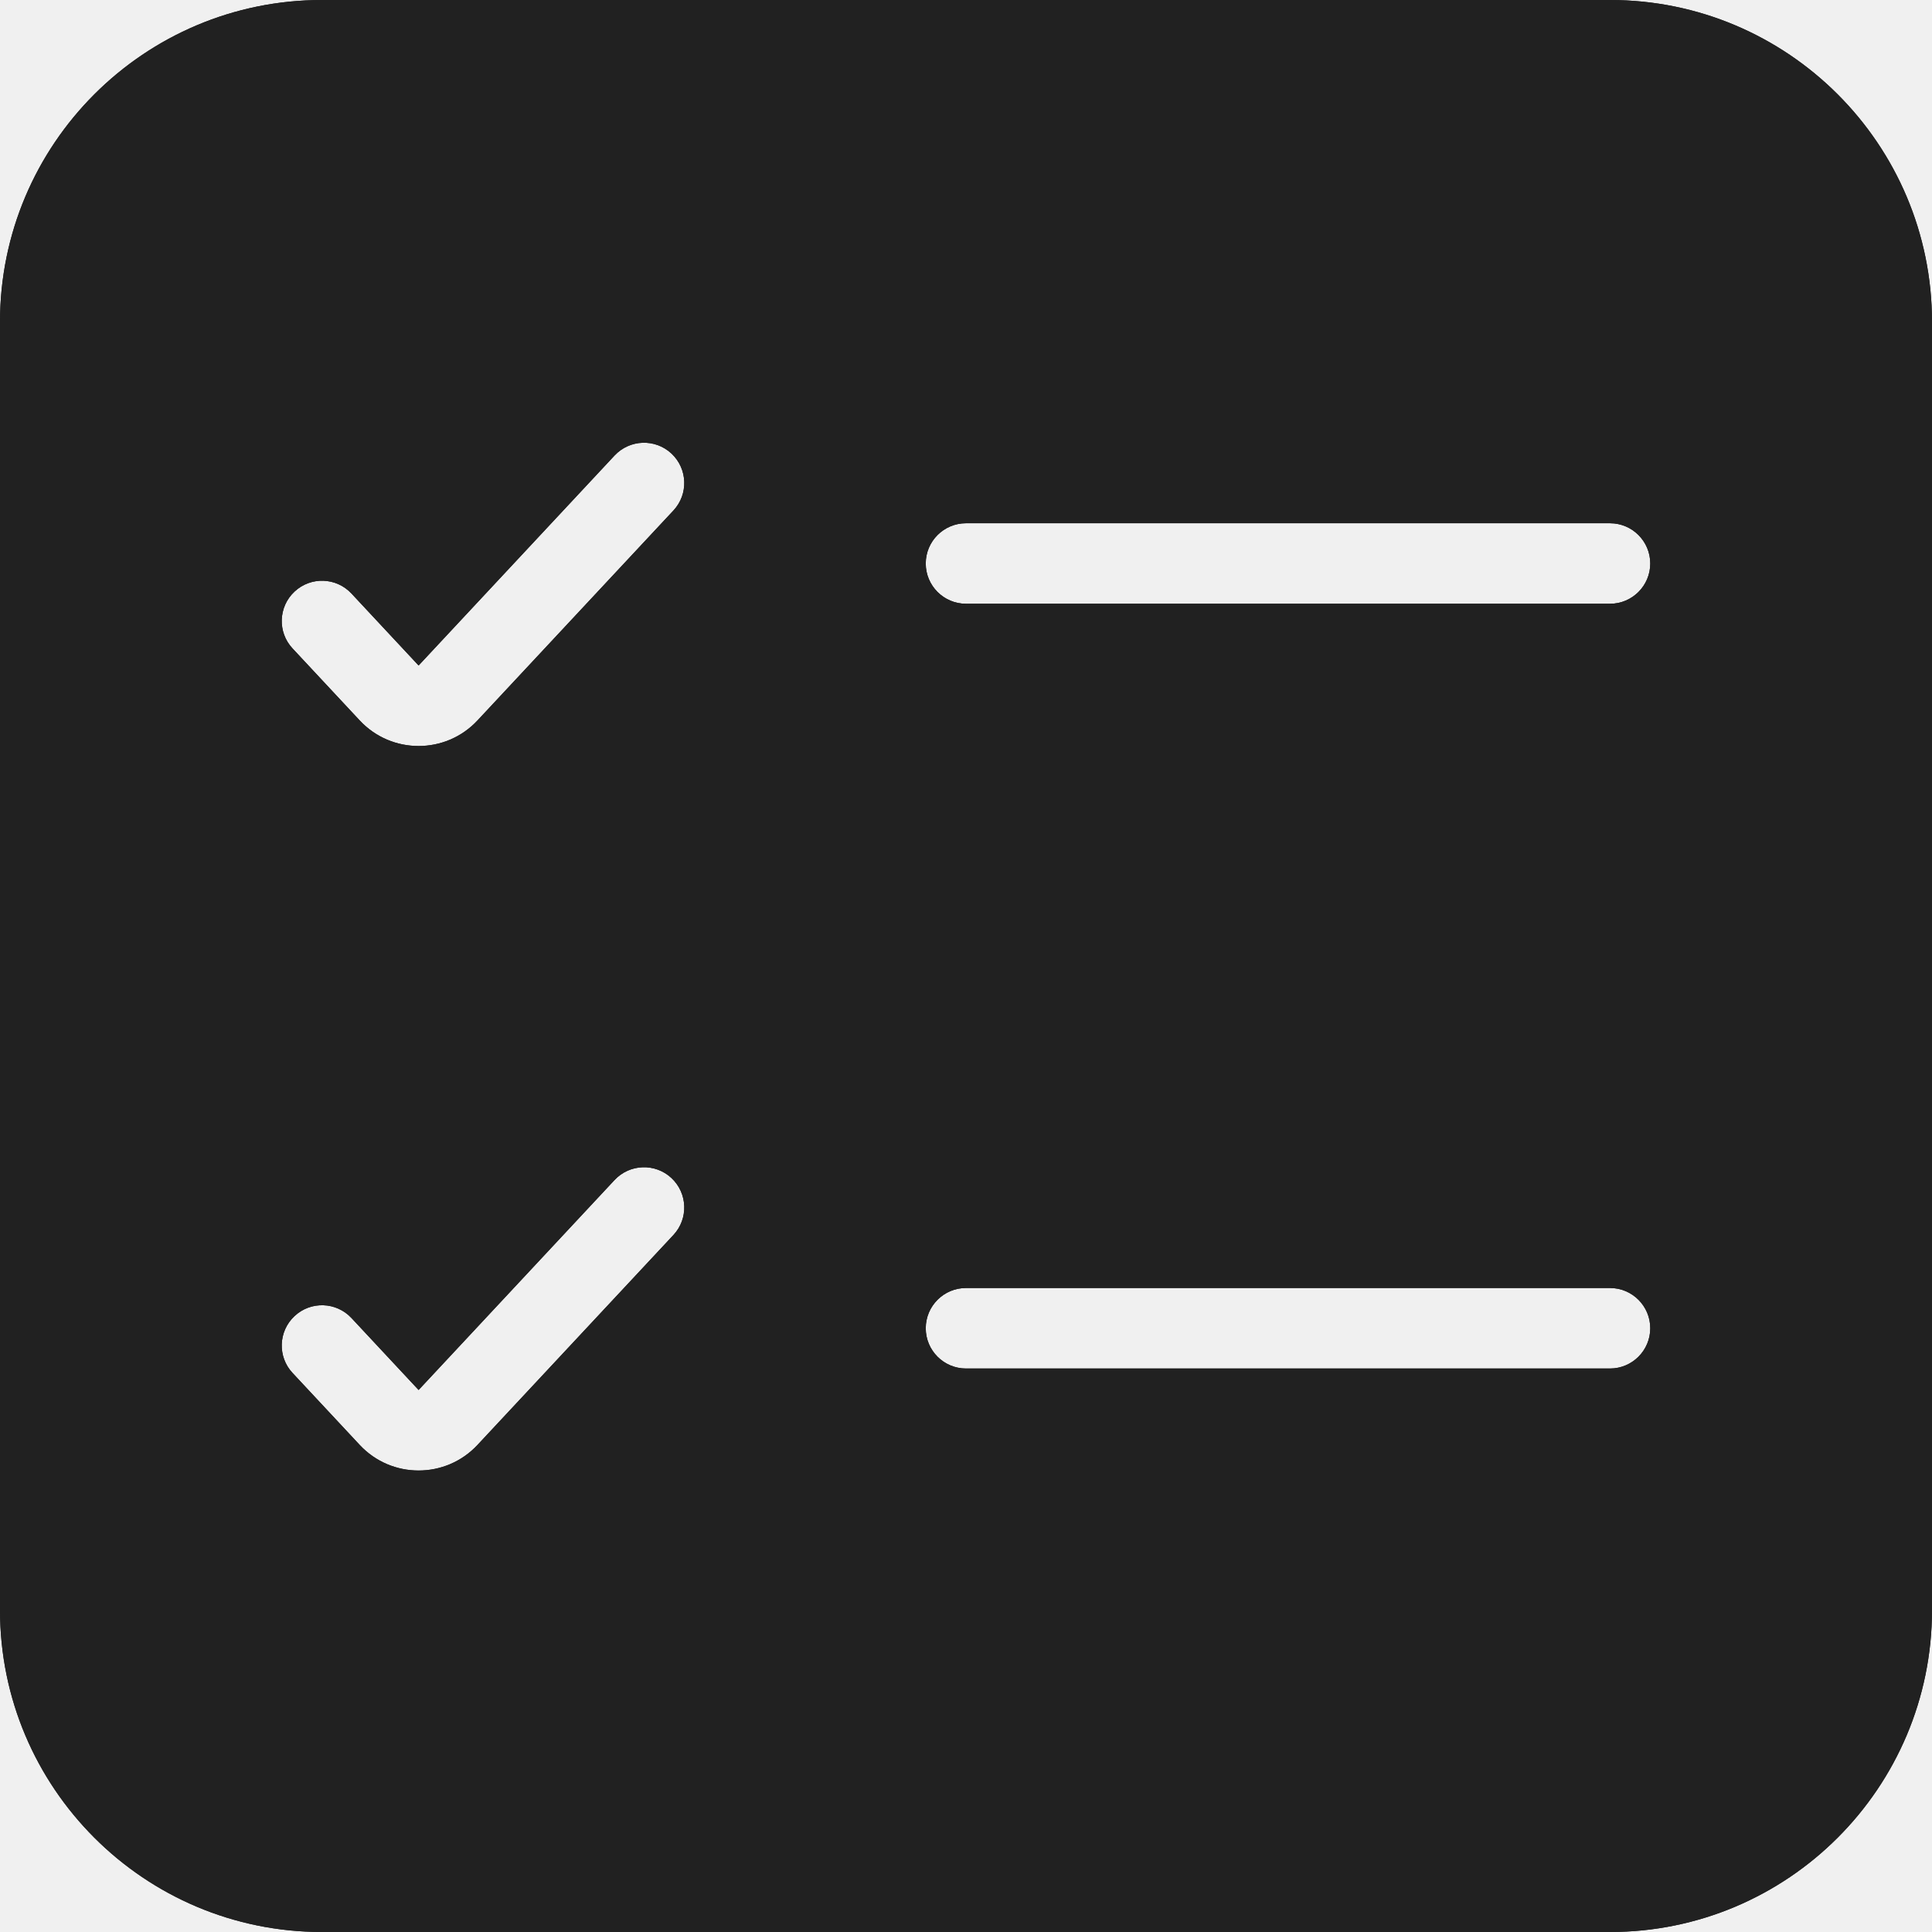
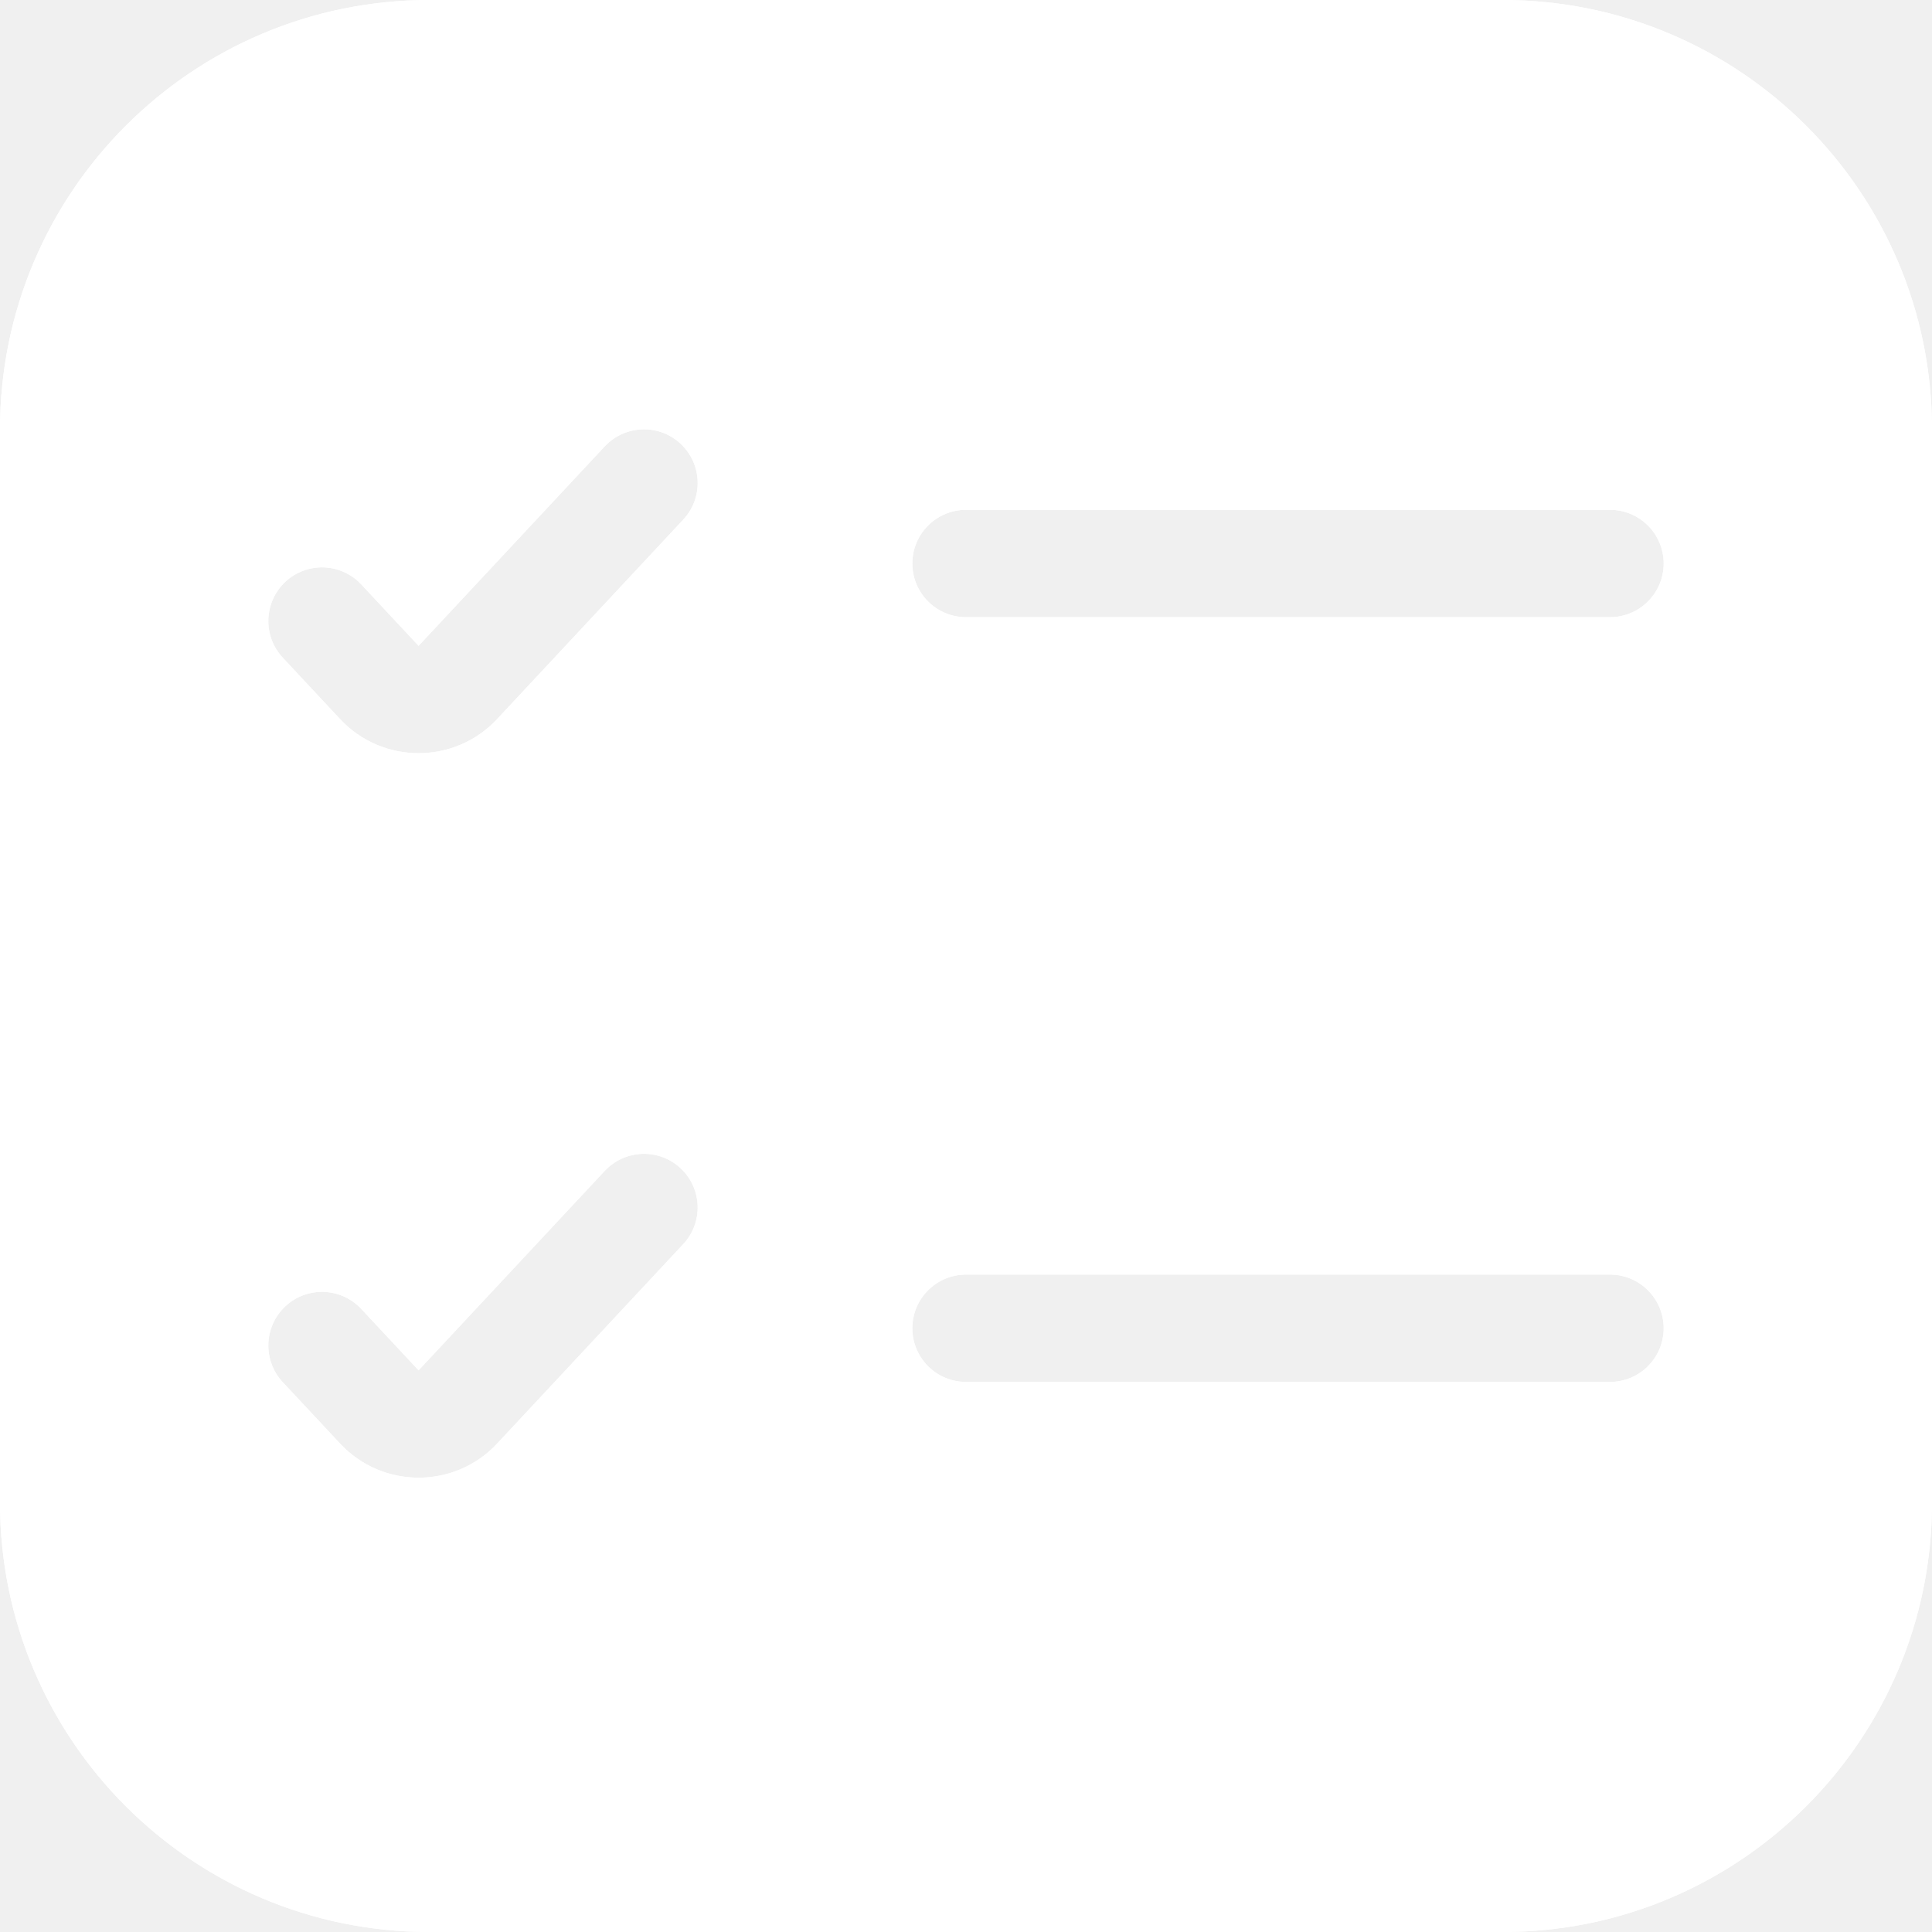
- <svg xmlns="http://www.w3.org/2000/svg" width="24" height="24" viewBox="0 0 24 24" fill="none">
-   <mask id="path-1-inside-1_586_44595" fill="white">
-     <path fill-rule="evenodd" clip-rule="evenodd" d="M0 4C0 1.791 1.791 0 4 0H20C22.209 0 24 1.791 24 4V20C24 22.209 22.209 24 20 24H4C1.791 24 0 22.209 0 20V4ZM8.341 5.634C8.543 5.823 8.554 6.139 8.366 6.341L5.931 8.95C5.536 9.373 4.864 9.373 4.469 8.95L3.634 8.055C3.446 7.854 3.457 7.537 3.659 7.349C3.861 7.16 4.177 7.171 4.366 7.373L5.2 8.267L7.634 5.659C7.823 5.457 8.139 5.446 8.341 5.634ZM8.366 15.341C8.554 15.139 8.543 14.823 8.341 14.634C8.139 14.446 7.823 14.457 7.634 14.659L5.2 17.267L4.366 16.373C4.177 16.171 3.861 16.16 3.659 16.349C3.457 16.537 3.446 16.854 3.634 17.055L4.469 17.95C4.864 18.373 5.536 18.373 5.931 17.95L8.366 15.341ZM11.5 7C11.5 6.724 11.724 6.5 12 6.5H20C20.276 6.5 20.5 6.724 20.5 7C20.5 7.276 20.276 7.5 20 7.5H12C11.724 7.5 11.5 7.276 11.5 7ZM12 16C11.724 16 11.5 16.224 11.5 16.5C11.5 16.776 11.724 17 12 17H20C20.276 17 20.5 16.776 20.5 16.5C20.5 16.224 20.276 16 20 16H12Z" />
+ <svg xmlns="http://www.w3.org/2000/svg" width="18" height="18" viewBox="0 0 18 18" fill="none">
+   <mask id="path-1-inside-1_277_531" fill="white">
+     <path fill-rule="evenodd" clip-rule="evenodd" d="M0 4C0 1.791 1.791 0 4 0H14C16.209 0 18 1.791 18 4V14C18 16.209 16.209 18 14 18H4C1.791 18 0 16.209 0 14V4ZM6.341 4.134C6.543 4.323 6.554 4.639 6.366 4.841L4.631 6.7C4.236 7.123 3.564 7.123 3.169 6.7L2.634 6.127C2.446 5.925 2.457 5.609 2.659 5.42C2.861 5.232 3.177 5.243 3.366 5.445L3.9 6.017L5.634 4.159C5.823 3.957 6.139 3.946 6.341 4.134ZM6.366 11.591C6.554 11.389 6.543 11.073 6.341 10.884C6.139 10.696 5.823 10.707 5.634 10.909L3.9 12.767L3.366 12.195C3.177 11.993 2.861 11.982 2.659 12.17C2.457 12.359 2.446 12.675 2.634 12.877L3.169 13.45C3.564 13.873 4.236 13.873 4.631 13.45L6.366 11.591ZM8.5 5.25C8.5 4.974 8.724 4.75 9 4.75H15C15.276 4.75 15.5 4.974 15.5 5.25C15.5 5.526 15.276 5.75 15 5.75H9C8.724 5.75 8.5 5.526 8.5 5.25ZM9 11.875C8.724 11.875 8.5 12.099 8.5 12.375C8.5 12.651 8.724 12.875 9 12.875H15C15.276 12.875 15.5 12.651 15.5 12.375C15.5 12.099 15.276 11.875 15 11.875H9Z" />
  </mask>
-   <path fill-rule="evenodd" clip-rule="evenodd" d="M0 4C0 1.791 1.791 0 4 0H20C22.209 0 24 1.791 24 4V20C24 22.209 22.209 24 20 24H4C1.791 24 0 22.209 0 20V4ZM8.341 5.634C8.543 5.823 8.554 6.139 8.366 6.341L5.931 8.95C5.536 9.373 4.864 9.373 4.469 8.95L3.634 8.055C3.446 7.854 3.457 7.537 3.659 7.349C3.861 7.16 4.177 7.171 4.366 7.373L5.2 8.267L7.634 5.659C7.823 5.457 8.139 5.446 8.341 5.634ZM8.366 15.341C8.554 15.139 8.543 14.823 8.341 14.634C8.139 14.446 7.823 14.457 7.634 14.659L5.2 17.267L4.366 16.373C4.177 16.171 3.861 16.16 3.659 16.349C3.457 16.537 3.446 16.854 3.634 17.055L4.469 17.95C4.864 18.373 5.536 18.373 5.931 17.95L8.366 15.341ZM11.5 7C11.5 6.724 11.724 6.5 12 6.5H20C20.276 6.5 20.5 6.724 20.5 7C20.5 7.276 20.276 7.5 20 7.5H12C11.724 7.5 11.5 7.276 11.5 7ZM12 16C11.724 16 11.5 16.224 11.5 16.5C11.5 16.776 11.724 17 12 17H20C20.276 17 20.5 16.776 20.5 16.5C20.5 16.224 20.276 16 20 16H12Z" fill="#212121" />
-   <path d="M8.366 6.341L9.097 7.023L9.097 7.023L8.366 6.341ZM8.341 5.634L9.023 4.903L9.023 4.903L8.341 5.634ZM5.931 8.95L5.2 8.267L5.2 8.267L5.931 8.95ZM4.469 8.95L3.738 9.632L4.469 8.95ZM3.634 8.055L4.366 7.373L3.634 8.055ZM3.659 7.349L4.341 8.08L4.341 8.08L3.659 7.349ZM4.366 7.373L5.097 6.691L4.366 7.373ZM5.2 8.267L4.469 8.95L5.2 9.733L5.931 8.95L5.2 8.267ZM7.634 5.659L6.903 4.977L7.634 5.659ZM8.341 14.634L9.023 13.903L9.023 13.903L8.341 14.634ZM8.366 15.341L7.634 14.659L8.366 15.341ZM7.634 14.659L8.366 15.341L8.366 15.341L7.634 14.659ZM5.2 17.267L4.469 17.95L5.2 18.733L5.931 17.95L5.2 17.267ZM4.366 16.373L3.634 17.055H3.634L4.366 16.373ZM3.659 16.349L4.341 17.08L4.341 17.08L3.659 16.349ZM3.634 17.055L2.903 17.738H2.903L3.634 17.055ZM4.469 17.95L3.738 18.632L3.738 18.632L4.469 17.95ZM5.931 17.95L5.2 17.267H5.2L5.931 17.95ZM4 -1C1.239 -1 -1 1.239 -1 4H1C1 2.343 2.343 1 4 1V-1ZM20 -1H4V1H20V-1ZM25 4C25 1.239 22.761 -1 20 -1V1C21.657 1 23 2.343 23 4H25ZM25 20V4H23V20H25ZM20 25C22.761 25 25 22.761 25 20H23C23 21.657 21.657 23 20 23V25ZM4 25H20V23H4V25ZM-1 20C-1 22.761 1.239 25 4 25V23C2.343 23 1 21.657 1 20H-1ZM-1 4V20H1V4H-1ZM9.097 7.023C9.662 6.418 9.629 5.469 9.023 4.903L7.659 6.366C7.457 6.177 7.446 5.861 7.634 5.659L9.097 7.023ZM6.662 9.632L9.097 7.023L7.634 5.659L5.2 8.267L6.662 9.632ZM3.738 9.632C4.529 10.479 5.871 10.479 6.662 9.632L5.2 8.267L5.2 8.267L3.738 9.632ZM2.903 8.738L3.738 9.632L5.2 8.267L4.366 7.373L2.903 8.738ZM2.977 6.618C2.371 7.183 2.338 8.132 2.903 8.738L4.366 7.373C4.554 7.575 4.543 7.891 4.341 8.08L2.977 6.618ZM5.097 6.691C4.531 6.085 3.582 6.052 2.977 6.618L4.341 8.08C4.139 8.268 3.823 8.257 3.634 8.055L5.097 6.691ZM5.931 7.585L5.097 6.691L3.634 8.055L4.469 8.95L5.931 7.585ZM6.903 4.977L4.469 7.585L5.931 8.95L8.366 6.341L6.903 4.977ZM9.023 4.903C8.418 4.338 7.469 4.371 6.903 4.977L8.366 6.341C8.177 6.543 7.861 6.554 7.659 6.366L9.023 4.903ZM7.659 15.366C7.457 15.177 7.446 14.861 7.634 14.659L9.097 16.023C9.662 15.418 9.629 14.469 9.023 13.903L7.659 15.366ZM8.366 15.341C8.177 15.543 7.861 15.554 7.659 15.366L9.023 13.903C8.418 13.338 7.469 13.371 6.903 13.976L8.366 15.341ZM5.931 17.95L8.366 15.341L6.903 13.976L4.469 16.585L5.931 17.95ZM3.634 17.055L4.469 17.95L5.931 16.585L5.097 15.691L3.634 17.055ZM4.341 17.08C4.139 17.268 3.823 17.257 3.634 17.055L5.097 15.691C4.531 15.085 3.582 15.053 2.977 15.618L4.341 17.08ZM4.366 16.373C4.554 16.575 4.543 16.891 4.341 17.08L2.977 15.618C2.371 16.183 2.338 17.132 2.903 17.738L4.366 16.373ZM5.2 17.267L4.366 16.373L2.903 17.738L3.738 18.632L5.2 17.267ZM5.2 17.267V17.267L3.738 18.632C4.529 19.479 5.871 19.479 6.662 18.632L5.2 17.267ZM7.634 14.659L5.2 17.267L6.662 18.632L9.097 16.023L7.634 14.659ZM12 5.5C11.172 5.5 10.5 6.172 10.5 7H12.5C12.5 7.276 12.276 7.5 12 7.5V5.5ZM20 5.5H12V7.5H20V5.5ZM21.5 7C21.5 6.172 20.828 5.5 20 5.5V7.5C19.724 7.5 19.5 7.276 19.5 7H21.5ZM20 8.5C20.828 8.5 21.5 7.828 21.5 7H19.5C19.5 6.724 19.724 6.5 20 6.5V8.5ZM12 8.5H20V6.5H12V8.5ZM10.5 7C10.5 7.828 11.172 8.5 12 8.5V6.5C12.276 6.5 12.5 6.724 12.5 7H10.5ZM12.5 16.5C12.5 16.776 12.276 17 12 17V15C11.172 15 10.5 15.672 10.5 16.5H12.5ZM12 16C12.276 16 12.5 16.224 12.5 16.5H10.5C10.5 17.328 11.172 18 12 18V16ZM20 16H12V18H20V16ZM19.5 16.5C19.5 16.224 19.724 16 20 16V18C20.828 18 21.5 17.328 21.5 16.5H19.5ZM20 17C19.724 17 19.5 16.776 19.5 16.5H21.5C21.5 15.672 20.828 15 20 15V17ZM12 17H20V15H12V17Z" fill="#212121" mask="url(#path-1-inside-1_586_44595)" />
+   <path fill-rule="evenodd" clip-rule="evenodd" d="M0 4C0 1.791 1.791 0 4 0H14C16.209 0 18 1.791 18 4V14C18 16.209 16.209 18 14 18H4C1.791 18 0 16.209 0 14V4ZM6.341 4.134C6.543 4.323 6.554 4.639 6.366 4.841L4.631 6.7C4.236 7.123 3.564 7.123 3.169 6.7L2.634 6.127C2.446 5.925 2.457 5.609 2.659 5.42C2.861 5.232 3.177 5.243 3.366 5.445L3.9 6.017L5.634 4.159C5.823 3.957 6.139 3.946 6.341 4.134ZM6.366 11.591C6.554 11.389 6.543 11.073 6.341 10.884C6.139 10.696 5.823 10.707 5.634 10.909L3.9 12.767L3.366 12.195C3.177 11.993 2.861 11.982 2.659 12.17C2.457 12.359 2.446 12.675 2.634 12.877L3.169 13.45C3.564 13.873 4.236 13.873 4.631 13.45L6.366 11.591ZM8.5 5.25C8.5 4.974 8.724 4.75 9 4.75H15C15.276 4.75 15.5 4.974 15.5 5.25C15.5 5.526 15.276 5.75 15 5.75H9C8.724 5.75 8.5 5.526 8.5 5.25ZM9 11.875C8.724 11.875 8.5 12.099 8.5 12.375C8.5 12.651 8.724 12.875 9 12.875H15C15.276 12.875 15.5 12.651 15.5 12.375C15.5 12.099 15.276 11.875 15 11.875H9Z" fill="white" />
+   <path d="M6.366 4.841L7.097 5.523L7.097 5.523L6.366 4.841ZM4.631 6.7L5.362 7.382L4.631 6.7ZM3.169 6.7L3.9 6.017H3.9L3.169 6.7ZM2.634 6.127L3.366 5.445L2.634 6.127ZM2.659 5.42L3.341 6.151H3.341L2.659 5.42ZM3.366 5.445L2.634 6.127L2.634 6.127L3.366 5.445ZM3.9 6.017L3.169 6.7L3.9 7.483L4.631 6.7L3.9 6.017ZM5.634 4.159L6.366 4.841L6.366 4.841L5.634 4.159ZM6.341 10.884L7.023 10.153L7.023 10.153L6.341 10.884ZM6.366 11.591L5.634 10.909L5.634 10.909L6.366 11.591ZM5.634 10.909L6.366 11.591L6.366 11.591L5.634 10.909ZM3.9 12.767L3.169 13.45L3.9 14.233L4.631 13.45L3.9 12.767ZM3.366 12.195L2.634 12.877H2.634L3.366 12.195ZM2.659 12.17L3.341 12.901L3.341 12.901L2.659 12.17ZM2.634 12.877L3.366 12.195L3.366 12.195L2.634 12.877ZM3.169 13.45L3.9 12.767L3.169 13.45ZM4.631 13.45L3.9 12.767L3.9 12.767L4.631 13.45ZM4 -1C1.239 -1 -1 1.239 -1 4H1C1 2.343 2.343 1 4 1V-1ZM14 -1H4V1H14V-1ZM19 4C19 1.239 16.761 -1 14 -1V1C15.657 1 17 2.343 17 4H19ZM19 14V4H17V14H19ZM14 19C16.761 19 19 16.761 19 14H17C17 15.657 15.657 17 14 17V19ZM4 19H14V17H4V19ZM-1 14C-1 16.761 1.239 19 4 19V17C2.343 17 1 15.657 1 14H-1ZM-1 4V14H1V4H-1ZM7.097 5.523C7.662 4.918 7.629 3.969 7.023 3.403L5.659 4.866C5.457 4.677 5.446 4.361 5.634 4.159L7.097 5.523ZM5.362 7.382L7.097 5.523L5.634 4.159L3.9 6.017L5.362 7.382ZM2.438 7.382C3.229 8.229 4.571 8.229 5.362 7.382L3.9 6.017V6.017L2.438 7.382ZM1.903 6.809L2.438 7.382L3.9 6.017L3.366 5.445L1.903 6.809ZM1.977 4.689C1.371 5.254 1.338 6.204 1.903 6.809L3.366 5.445C3.554 5.646 3.543 5.963 3.341 6.151L1.977 4.689ZM4.097 4.762C3.531 4.157 2.582 4.124 1.977 4.689L3.341 6.151C3.139 6.34 2.823 6.329 2.634 6.127L4.097 4.762ZM4.631 5.335L4.097 4.762L2.634 6.127L3.169 6.7L4.631 5.335ZM4.903 3.477L3.169 5.335L4.631 6.7L6.366 4.841L4.903 3.477ZM7.023 3.403C6.418 2.838 5.469 2.871 4.903 3.477L6.366 4.841C6.177 5.043 5.861 5.054 5.659 4.866L7.023 3.403ZM5.659 11.616C5.457 11.427 5.446 11.111 5.634 10.909L7.097 12.274C7.662 11.668 7.629 10.719 7.023 10.153L5.659 11.616ZM6.366 11.591C6.177 11.793 5.861 11.804 5.659 11.616L7.023 10.153C6.418 9.588 5.469 9.621 4.903 10.226L6.366 11.591ZM4.631 13.45L6.366 11.591L4.903 10.226L3.169 12.085L4.631 13.45ZM2.634 12.877L3.169 13.45L4.631 12.085L4.097 11.512L2.634 12.877ZM3.341 12.901C3.139 13.09 2.823 13.079 2.634 12.877L4.097 11.512C3.531 10.907 2.582 10.874 1.977 11.439L3.341 12.901ZM3.366 12.195C3.554 12.396 3.543 12.713 3.341 12.901L1.977 11.439C1.371 12.004 1.338 12.954 1.903 13.559L3.366 12.195ZM3.9 12.767L3.366 12.195L1.903 13.559L2.438 14.132L3.9 12.767ZM3.9 12.767H3.9L2.438 14.132C3.229 14.979 4.571 14.979 5.362 14.132L3.9 12.767ZM5.634 10.909L3.9 12.767L5.362 14.132L7.097 12.274L5.634 10.909ZM9 3.75C8.172 3.75 7.5 4.422 7.5 5.25H9.5C9.5 5.526 9.276 5.75 9 5.75V3.75ZM15 3.75H9V5.75H15V3.75ZM16.5 5.25C16.5 4.422 15.828 3.75 15 3.75V5.75C14.724 5.75 14.5 5.526 14.5 5.25H16.5ZM15 6.75C15.828 6.75 16.5 6.078 16.5 5.25H14.5C14.5 4.974 14.724 4.75 15 4.75V6.75ZM9 6.75H15V4.75H9V6.75ZM7.5 5.25C7.5 6.078 8.172 6.75 9 6.75V4.75C9.276 4.75 9.5 4.974 9.5 5.25H7.5ZM9.5 12.375C9.5 12.651 9.276 12.875 9 12.875V10.875C8.172 10.875 7.5 11.547 7.5 12.375H9.5ZM9 11.875C9.276 11.875 9.5 12.099 9.5 12.375H7.5C7.5 13.203 8.172 13.875 9 13.875V11.875ZM15 11.875H9V13.875H15V11.875ZM14.5 12.375C14.5 12.099 14.724 11.875 15 11.875V13.875C15.828 13.875 16.5 13.203 16.5 12.375H14.5ZM15 12.875C14.724 12.875 14.5 12.651 14.5 12.375H16.5C16.5 11.547 15.828 10.875 15 10.875V12.875ZM9 12.875H15V10.875H9V12.875Z" fill="white" mask="url(#path-1-inside-1_277_531)" />
</svg>
